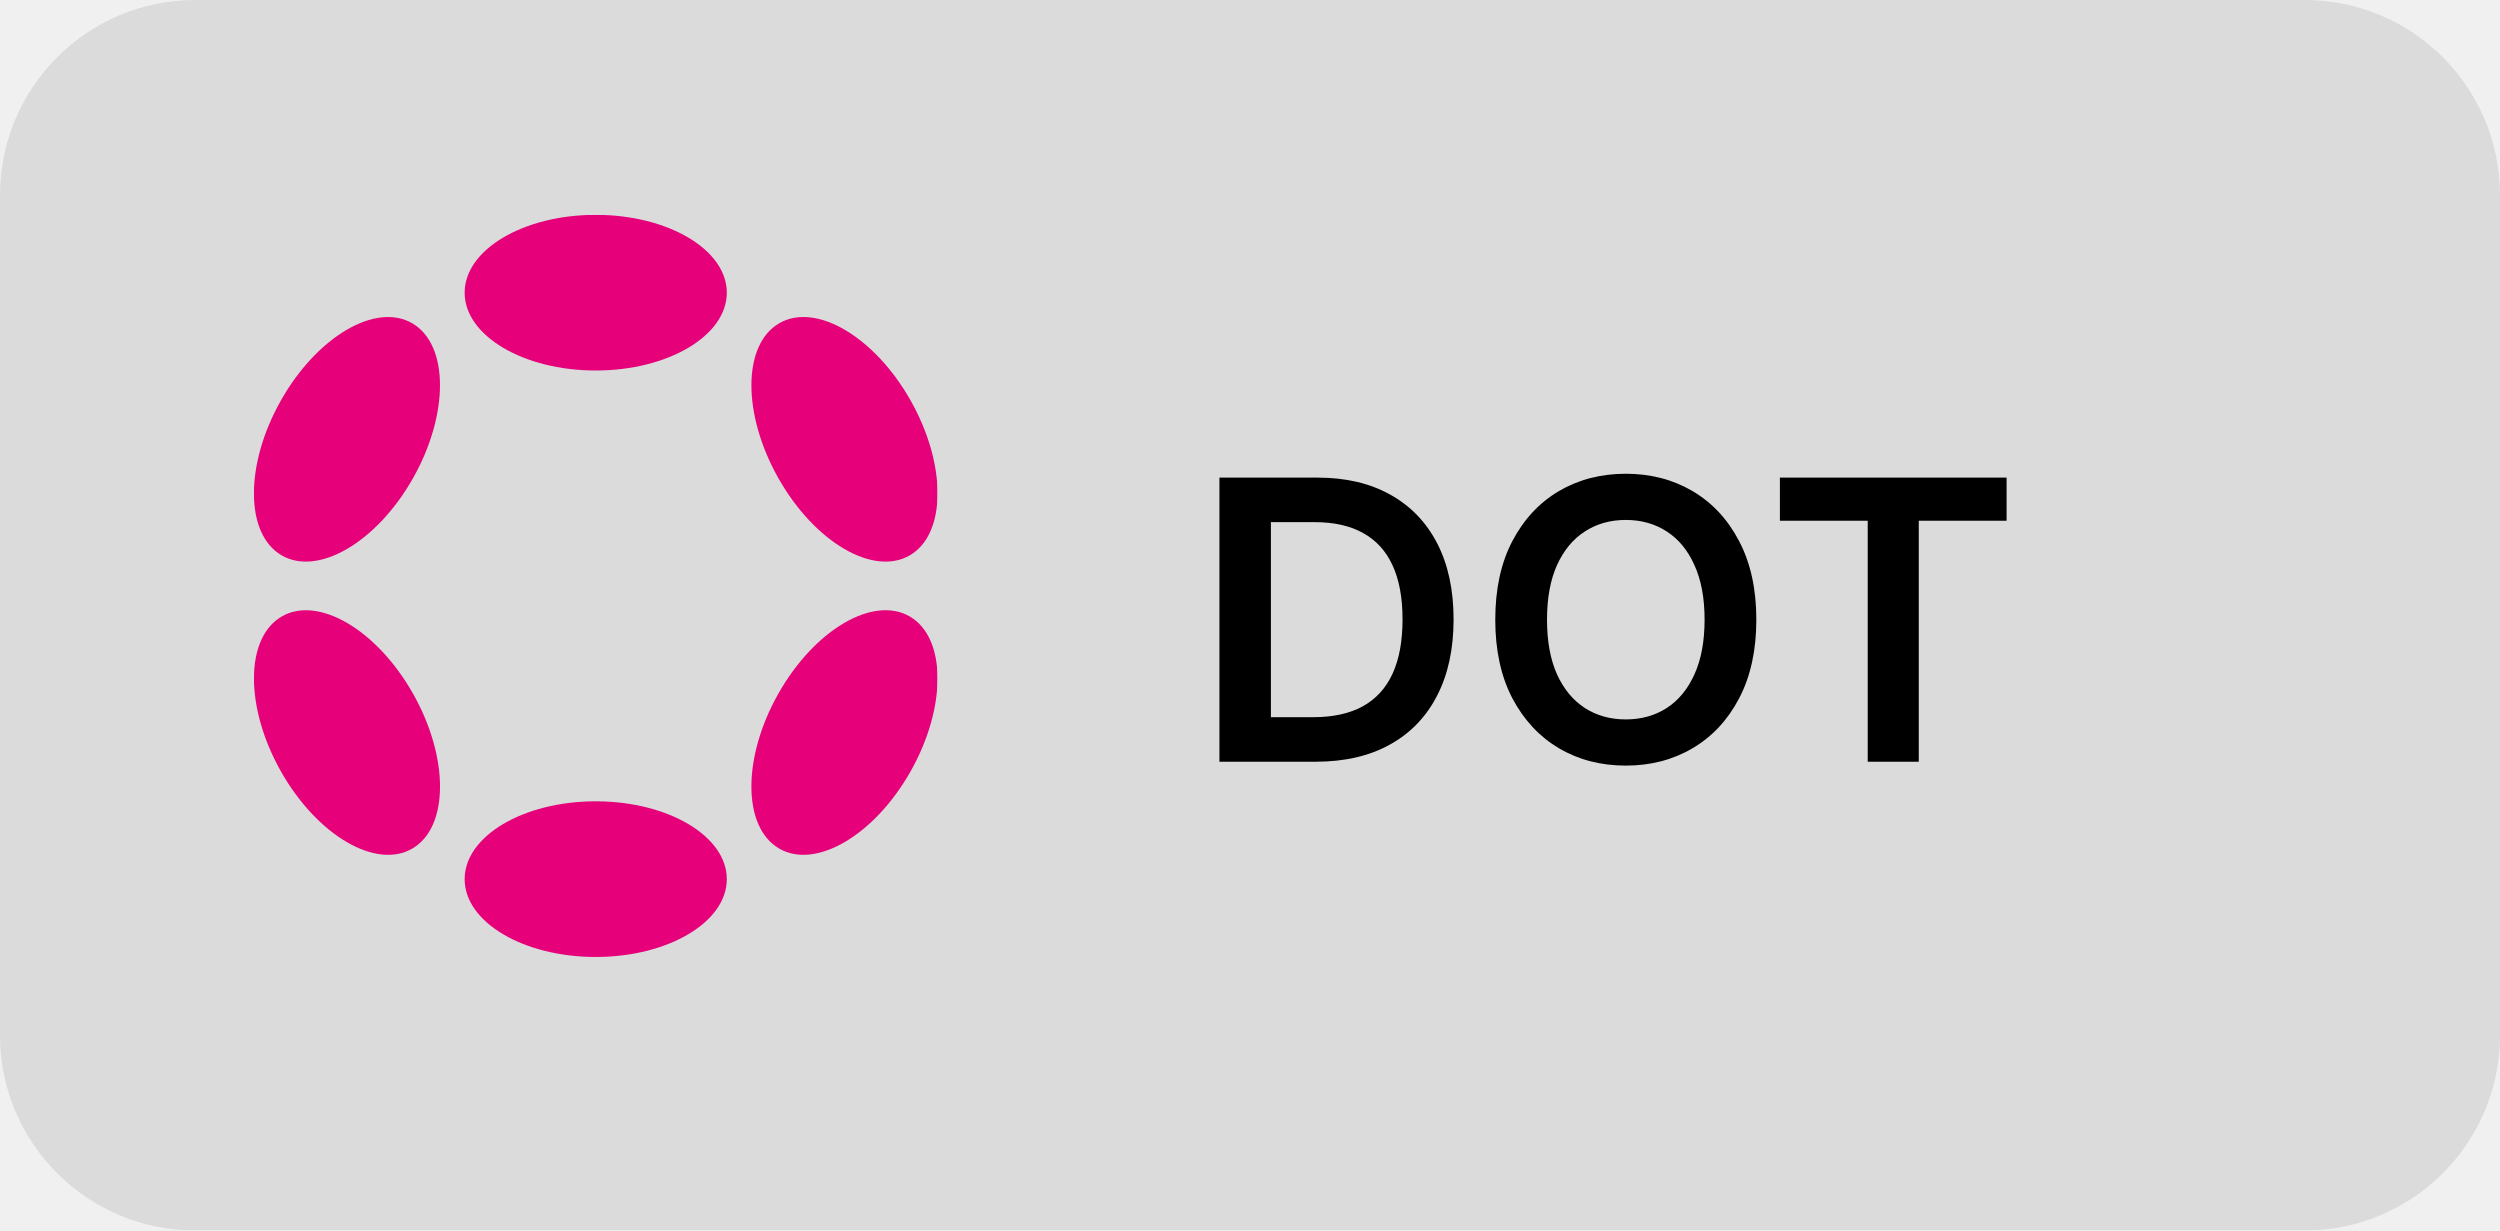
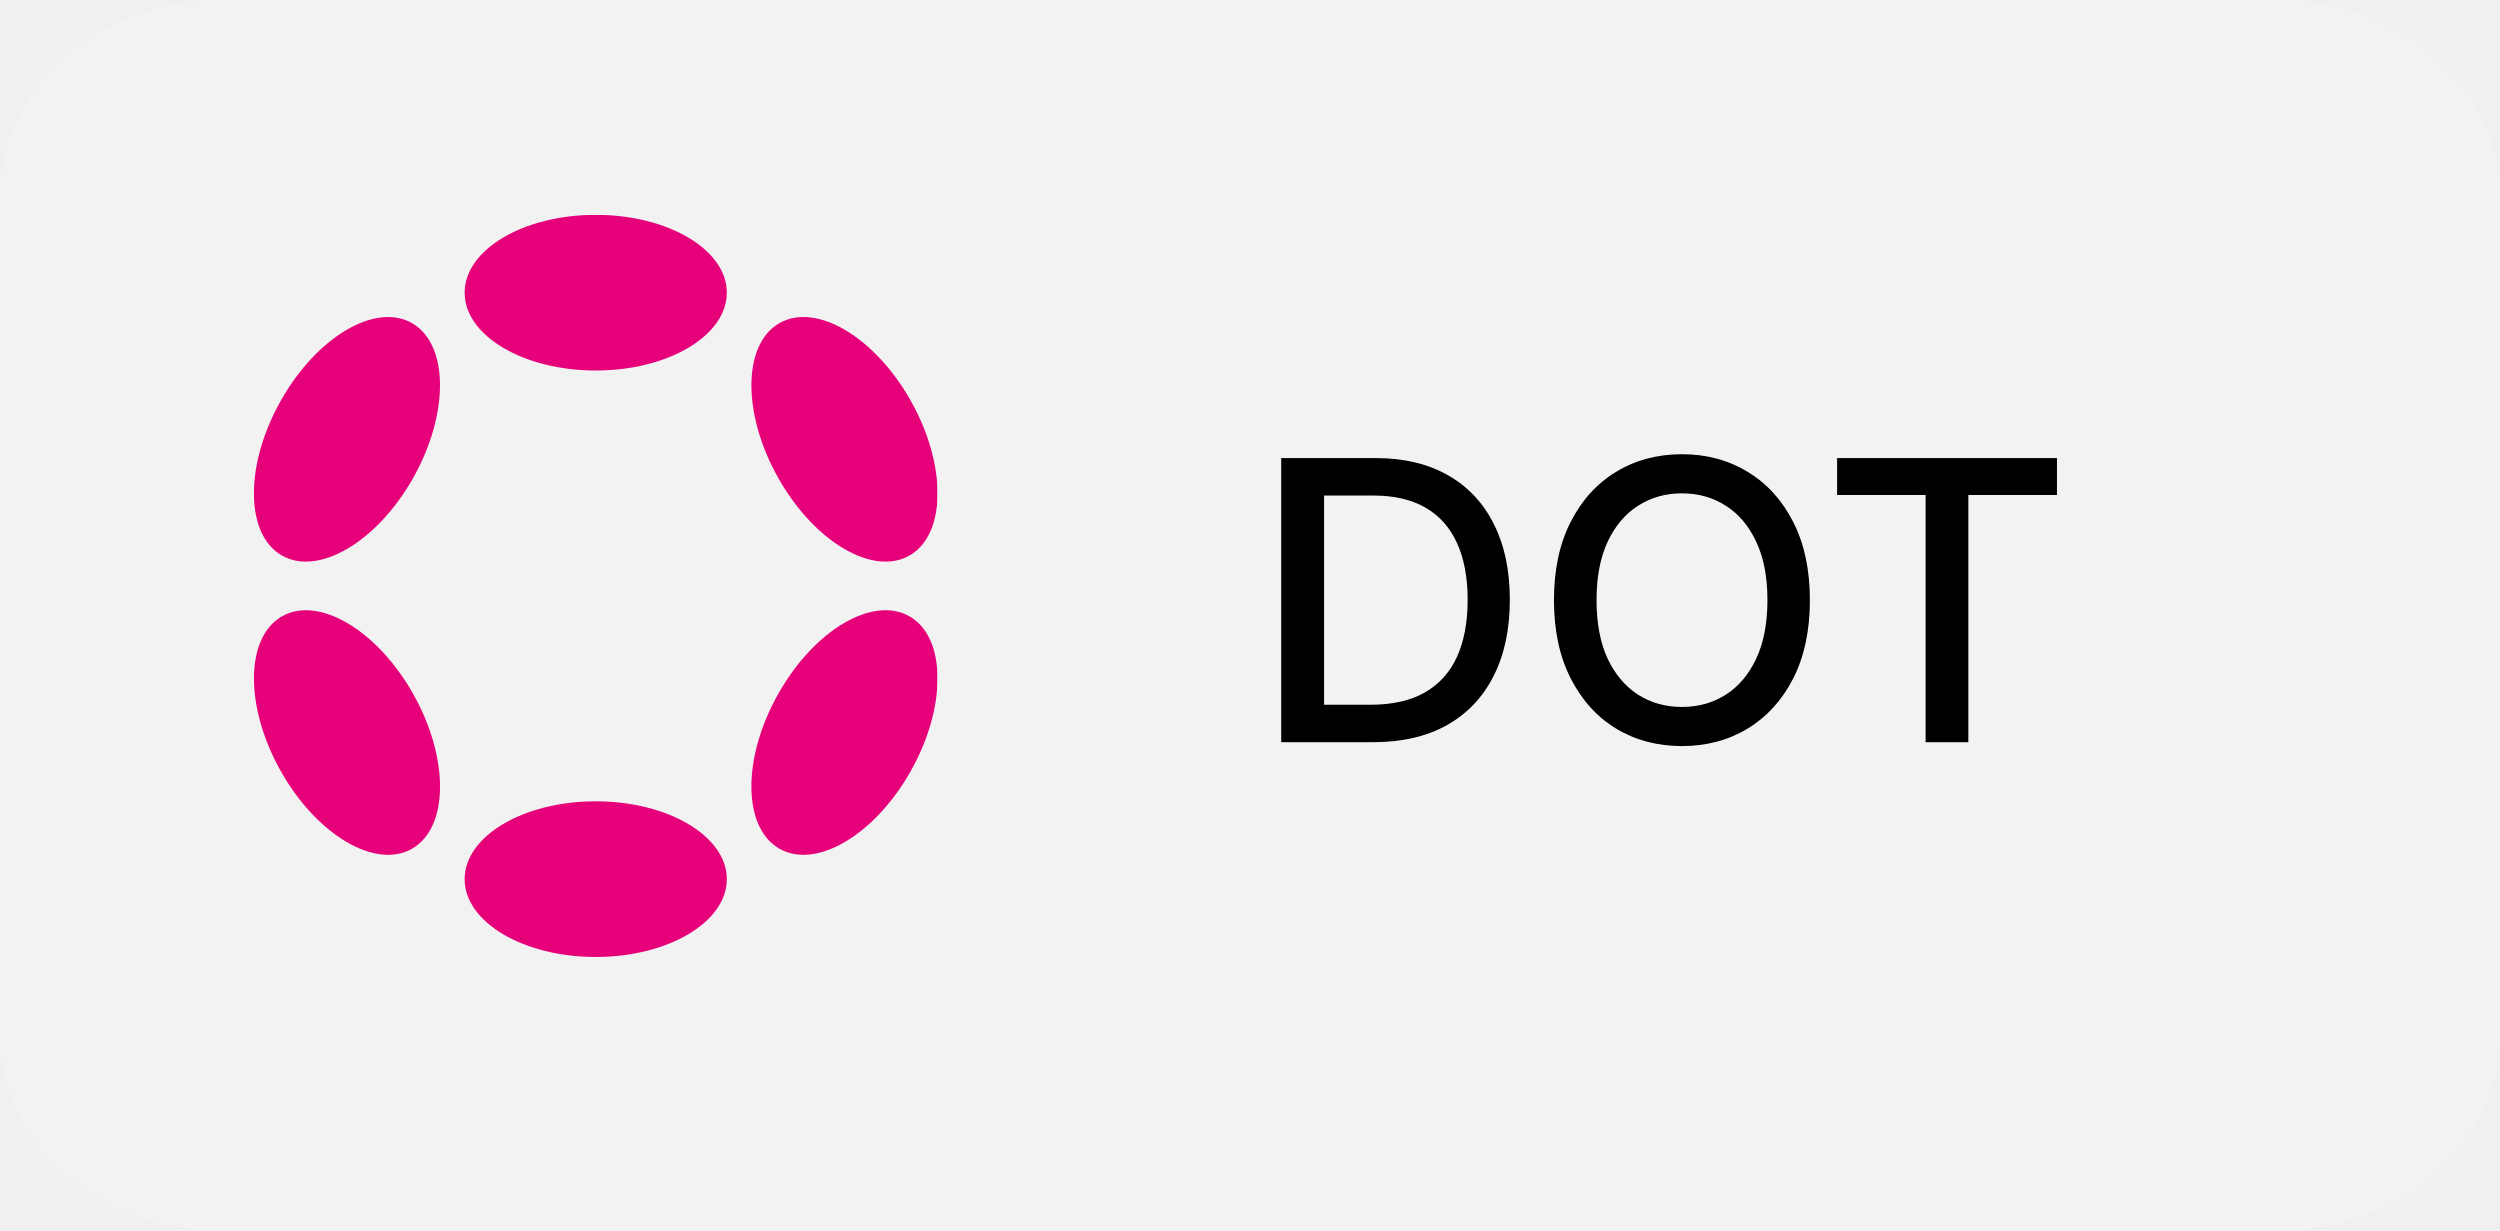
<svg xmlns="http://www.w3.org/2000/svg" width="128" height="63" viewBox="0 0 128 63" fill="none">
-   <g clip-path="url(#clip0_1_2)">
-     <mask id="mask0_1_2" style="mask-type:luminance" maskUnits="userSpaceOnUse" x="0" y="0" width="128" height="63">
+   <g clip-path="url(#clip0_1_30)">
+     <mask id="mask0_1_30" style="mask-type:luminance" maskUnits="userSpaceOnUse" x="0" y="0" width="128" height="63">
      <path d="M128 0H0V63H128V0Z" fill="white" />
    </mask>
-     <g mask="url(#mask0_1_2)">
-       <path d="M118 0H10C4.477 0 0 4.477 0 10V53C0 58.523 4.477 63 10 63H118C123.523 63 128 58.523 128 53V10C128 4.477 123.523 0 118 0Z" fill="#3C3D3F" fill-opacity="0.12" />
-       <path d="M67.364 39H62.435V24.454H67.463C68.907 24.454 70.148 24.746 71.185 25.328C72.226 25.906 73.026 26.737 73.585 27.821C74.144 28.905 74.423 30.203 74.423 31.713C74.423 33.228 74.142 34.53 73.578 35.619C73.019 36.708 72.212 37.544 71.156 38.126C70.105 38.709 68.841 39 67.364 39ZM65.07 36.72H67.236C68.249 36.72 69.094 36.535 69.771 36.166C70.448 35.792 70.957 35.236 71.298 34.497C71.639 33.754 71.81 32.826 71.81 31.713C71.81 30.6 71.639 29.677 71.298 28.943C70.957 28.204 70.453 27.653 69.785 27.288C69.123 26.919 68.299 26.734 67.314 26.734H65.07V36.72ZM89.924 31.727C89.924 33.294 89.63 34.637 89.043 35.754C88.461 36.867 87.665 37.719 86.657 38.311C85.653 38.903 84.514 39.199 83.241 39.199C81.967 39.199 80.826 38.903 79.817 38.311C78.814 37.715 78.018 36.86 77.431 35.747C76.849 34.63 76.558 33.29 76.558 31.727C76.558 30.16 76.849 28.82 77.431 27.707C78.018 26.59 78.814 25.735 79.817 25.143C80.826 24.552 81.967 24.256 83.241 24.256C84.514 24.256 85.653 24.552 86.657 25.143C87.665 25.735 88.461 26.59 89.043 27.707C89.63 28.82 89.924 30.16 89.924 31.727ZM87.275 31.727C87.275 30.624 87.102 29.694 86.756 28.936C86.415 28.174 85.942 27.599 85.336 27.21C84.73 26.817 84.031 26.621 83.241 26.621C82.45 26.621 81.752 26.817 81.146 27.21C80.54 27.599 80.064 28.174 79.718 28.936C79.377 29.694 79.207 30.624 79.207 31.727C79.207 32.831 79.377 33.763 79.718 34.526C80.064 35.283 80.54 35.858 81.146 36.251C81.752 36.64 82.45 36.834 83.241 36.834C84.031 36.834 84.73 36.64 85.336 36.251C85.942 35.858 86.415 35.283 86.756 34.526C87.102 33.763 87.275 32.831 87.275 31.727ZM91.131 26.663V24.454H102.737V26.663H98.241V39H95.627V26.663H91.131Z" fill="black" />
-       <mask id="mask1_1_2" style="mask-type:luminance" maskUnits="userSpaceOnUse" x="13" y="11" width="35" height="38">
+     <g mask="url(#mask0_1_30)">
+       <path d="M116.673 0H11.327C5.071 0 0 4.477 0 10V53C0 58.523 5.071 63 11.327 63H116.673C122.929 63 128 58.523 128 53V10C128 4.477 122.929 0 116.673 0Z" fill="white" fill-opacity="0.12" />
+       <path d="M70.307 38H65.598V23.454H70.456C71.881 23.454 73.105 23.746 74.128 24.328C75.151 24.906 75.934 25.737 76.479 26.821C77.028 27.901 77.303 29.195 77.303 30.706C77.303 32.221 77.026 33.523 76.472 34.612C75.922 35.701 75.127 36.539 74.085 37.126C73.044 37.709 71.784 38 70.307 38ZM67.793 36.082H70.186C71.294 36.082 72.215 35.874 72.949 35.457C73.683 35.036 74.232 34.428 74.597 33.632C74.961 32.832 75.144 31.857 75.144 30.706C75.144 29.565 74.961 28.597 74.597 27.801C74.237 27.006 73.699 26.402 72.984 25.99C72.269 25.578 71.382 25.372 70.321 25.372H67.793V36.082ZM92.666 30.727C92.666 32.28 92.382 33.615 91.814 34.733C91.246 35.846 90.467 36.703 89.478 37.304C88.493 37.901 87.373 38.199 86.118 38.199C84.859 38.199 83.734 37.901 82.745 37.304C81.76 36.703 80.983 35.843 80.415 34.726C79.847 33.608 79.563 32.276 79.563 30.727C79.563 29.174 79.847 27.841 80.415 26.729C80.983 25.611 81.76 24.754 82.745 24.158C83.734 23.556 84.859 23.256 86.118 23.256C87.373 23.256 88.493 23.556 89.478 24.158C90.467 24.754 91.246 25.611 91.814 26.729C92.382 27.841 92.666 29.174 92.666 30.727ZM90.493 30.727C90.493 29.544 90.302 28.547 89.918 27.737C89.539 26.923 89.018 26.307 88.356 25.891C87.697 25.469 86.952 25.259 86.118 25.259C85.28 25.259 84.532 25.469 83.874 25.891C83.216 26.307 82.695 26.923 82.311 27.737C81.933 28.547 81.743 29.544 81.743 30.727C81.743 31.911 81.933 32.91 82.311 33.724C82.695 34.534 83.216 35.15 83.874 35.571C84.532 35.988 85.28 36.196 86.118 36.196C86.952 36.196 87.697 35.988 88.356 35.571C89.018 35.15 89.539 34.534 89.918 33.724C90.302 32.91 90.493 31.911 90.493 30.727ZM94.06 25.344V23.454H105.317V25.344H100.779V38H98.592V25.344H94.06Z" fill="black" />
+       <mask id="mask1_1_30" style="mask-type:luminance" maskUnits="userSpaceOnUse" x="13" y="11" width="35" height="38">
        <path d="M13 11H48V49H13V11Z" fill="white" />
      </mask>
-       <g mask="url(#mask1_1_2)">
+       <g mask="url(#mask1_1_30)">
        <path d="M30.501 18.97C26.794 18.97 23.79 17.186 23.79 14.985C23.79 12.784 26.794 11 30.501 11C34.208 11 37.213 12.784 37.213 14.985C37.213 17.186 34.208 18.97 30.501 18.97Z" fill="#E6007A" />
        <path d="M30.501 48.997C26.794 48.997 23.79 47.213 23.79 45.012C23.79 42.811 26.794 41.027 30.501 41.027C34.208 41.027 37.213 42.811 37.213 45.012C37.213 47.213 34.208 48.997 30.501 48.997Z" fill="#E6007A" />
        <path d="M39.855 24.486C38.001 21.209 38.013 17.66 39.882 16.559C41.75 15.458 44.767 17.222 46.62 20.499C48.474 23.776 48.462 27.325 46.593 28.427C44.725 29.528 41.708 27.764 39.855 24.486Z" fill="#E6007A" />
        <path d="M14.385 39.498C12.532 36.221 12.543 32.672 14.41 31.572C16.277 30.471 19.293 32.236 21.146 35.513C23 38.79 22.989 42.339 21.122 43.44C19.255 44.54 16.239 42.776 14.385 39.498Z" fill="#E6007A" />
        <path d="M39.881 43.439C38.012 42.337 38 38.788 39.854 35.511C41.707 32.234 44.724 30.47 46.592 31.571C48.461 32.672 48.473 36.222 46.619 39.499C44.766 42.776 41.749 44.54 39.881 43.439Z" fill="#E6007A" />
        <path d="M14.408 28.427C12.541 27.327 12.53 23.778 14.384 20.501C16.237 17.224 19.253 15.459 21.12 16.56C22.987 17.66 22.998 21.209 21.145 24.486C19.291 27.763 16.275 29.528 14.408 28.427Z" fill="#E6007A" />
      </g>
    </g>
  </g>
  <defs>
-     <clipPath id="clip0_1_2">
+     <clipPath id="clip0_1_30">
      <rect width="128" height="63" fill="white" />
    </clipPath>
  </defs>
</svg>
